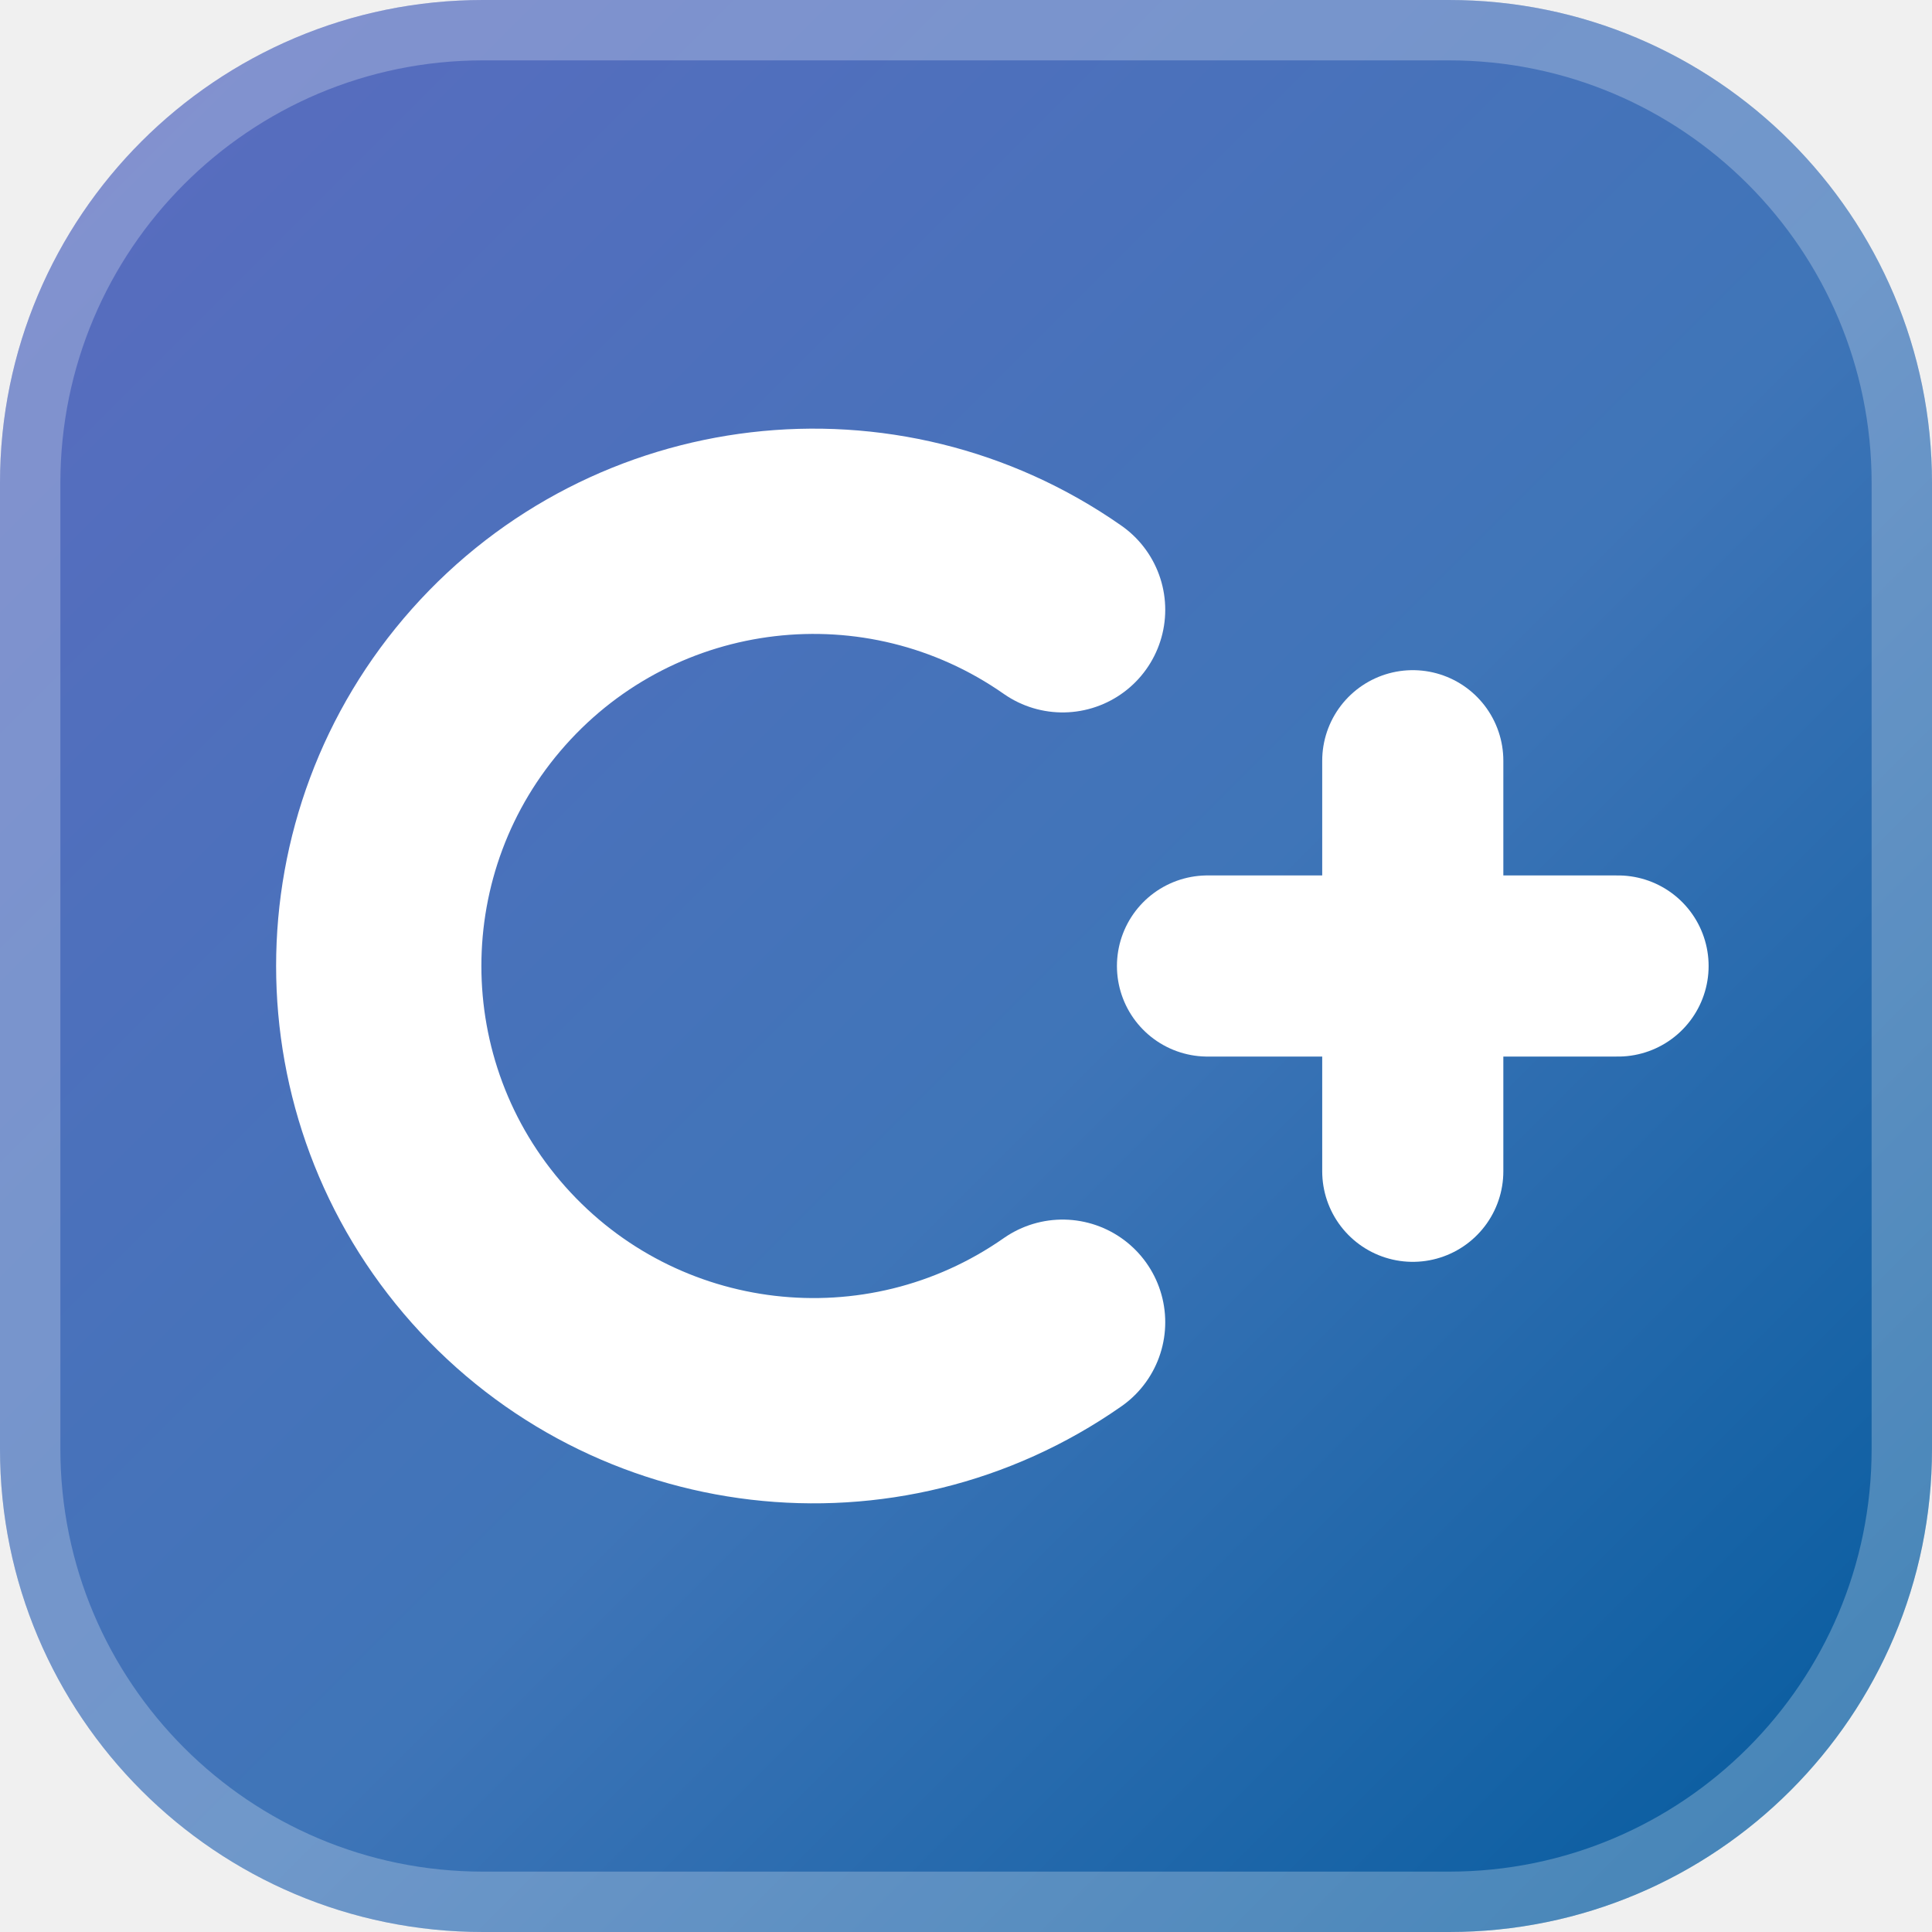
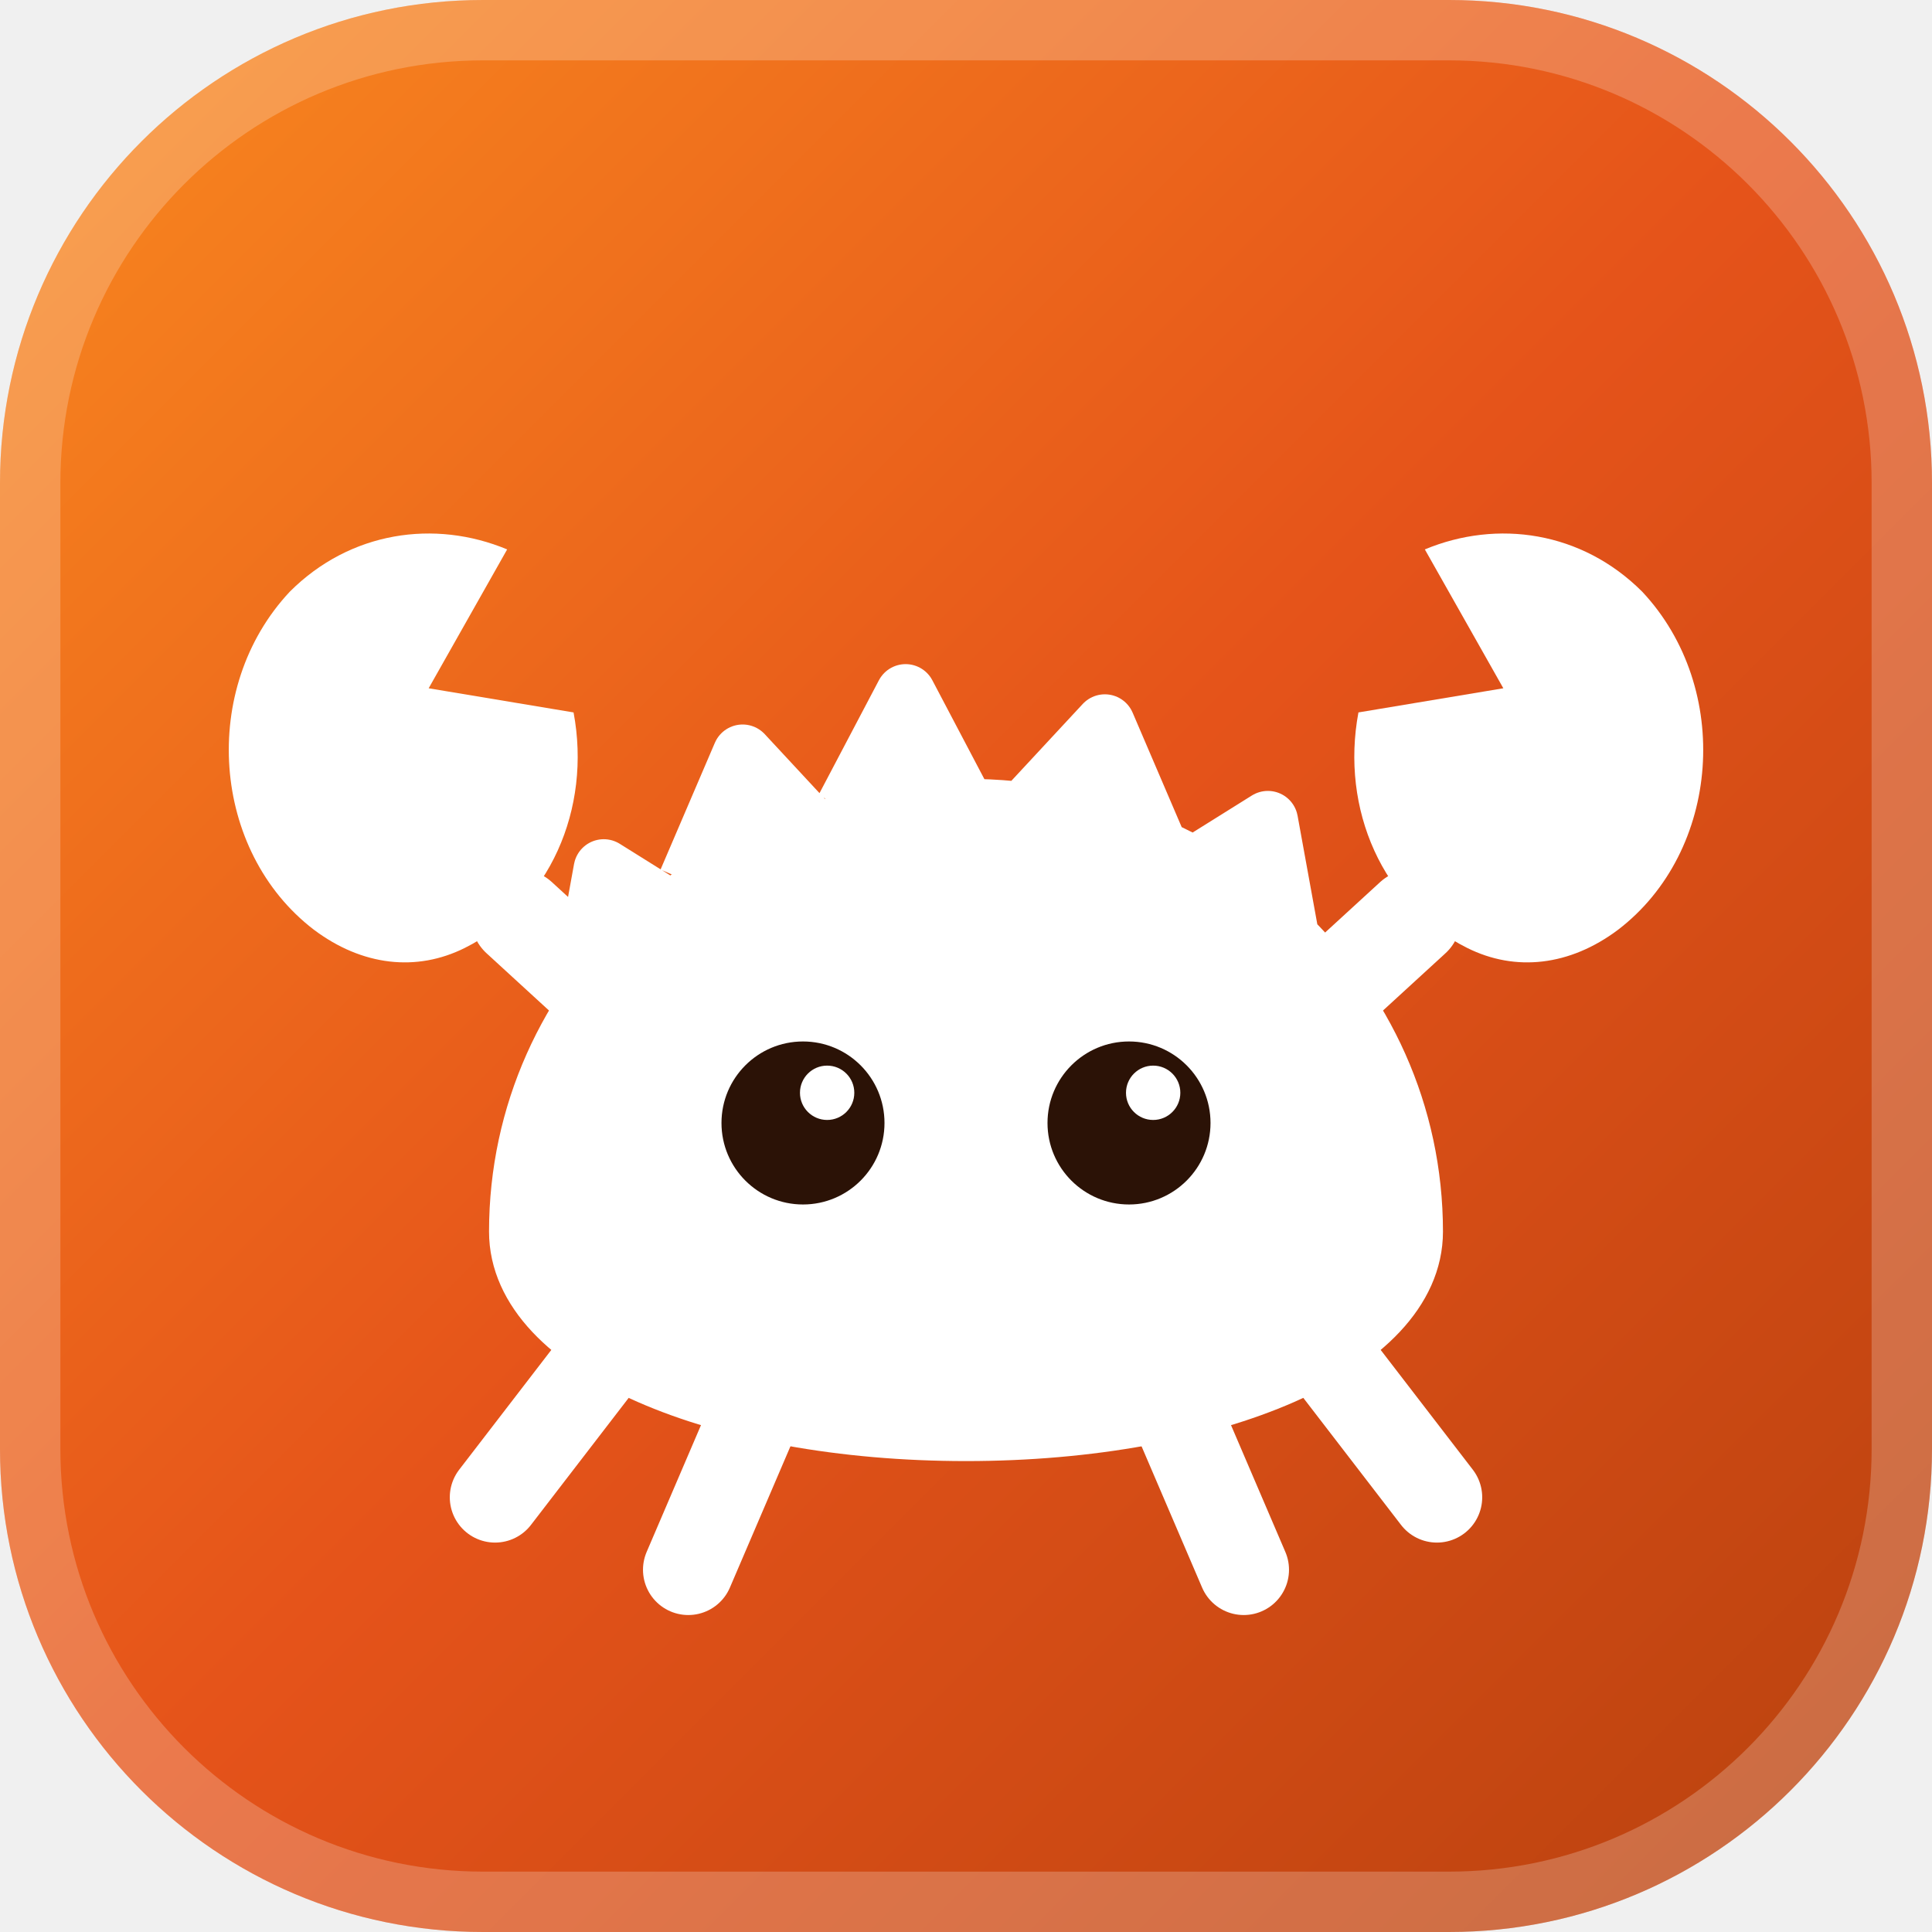
<svg xmlns="http://www.w3.org/2000/svg" viewBox="0 0 32 32">
  <defs>
    <linearGradient id="g" x1="0" y1="0" x2="1" y2="1">
-       <stop offset="0" stop-color="#5C6BC0" />
-       <stop offset="0.55" stop-color="#3F75B8" />
-       <stop offset="1" stop-color="#00599C" />
+       <stop offset="0" stop-color="#F98A1F" />
+       <stop offset="0.5" stop-color="#E5531A" />
+       <stop offset="1" stop-color="#B7410E" />
    </linearGradient>
  </defs>
  <rect width="32" height="32" rx="8" fill="url(#g)" />
-   <rect x="0.5" y="0.5" width="31" height="31" rx="7.5" fill="none" stroke="#fff" stroke-opacity="0.25" />
-   <path d="M17.6 10.1a7.2 7.2 0 1 0 0 11.8" fill="none" stroke="#fff" stroke-width="3.4" stroke-linecap="round" />
-   <path d="M23.4 12.6v6.8M20 16h6.8" stroke="#fff" stroke-width="3" stroke-linecap="round" />
+   <rect x="0.5" y="0.5" width="31" height="31" rx="7.5" fill="none" stroke="#fff" stroke-opacity="0.22" />
+   <path d="M5.2 15.4c-1.7-1.3-1.9-4-.4-5.6 1-1 2.4-1.2 3.6-.7l-1.3 2.3 2.4.4c.3 1.6-.4 3.2-1.8 3.9-.8.4-1.7.3-2.5-.3z" fill="#fff" />
+   <path d="M26.8 15.4c1.7-1.3 1.9-4 .4-5.6-1-1-2.4-1.2-3.6-.7l1.3 2.3-2.4.4c-.3 1.6.4 3.2 1.8 3.9.8.4 1.7.3 2.5-.3z" fill="#fff" />
+   <path d="M8.6 15.2l2.4 2.2M23.4 15.2l-2.4 2.2" stroke="#fff" stroke-width="1.6" stroke-linecap="round" />
+   <path d="M10.2 22.2l-2 2.6M12.6 23.2l-1.2 2.8M21.8 22.2l2 2.6M19.4 23.2l1.2 2.8" stroke="#fff" stroke-width="1.5" stroke-linecap="round" />
+   <path d="M8.6 20.4c0-3.9 3.3-7 7.4-7s7.4 3.1 7.4 7c0 1.9-3.3 3.3-7.4 3.3s-7.4-1.4-7.4-3.3zM9.6 16.6l.4-2.2 1.6 1M11.4 14.6l.9-2.1 1.3 1.4M14 13.4l1-1.9 1 1.9M17 13.4l1.3-1.4.9 2.1M19.4 14.6l1.6-1 .4 2.2" fill="#fff" stroke="#fff" stroke-width="1" stroke-linejoin="round" />
+   <circle cx="13.3" cy="18.6" r="1.35" fill="#2b1206" />
+   <circle cx="18.7" cy="18.6" r="1.35" fill="#2b1206" />
+   <circle cx="13.7" cy="18.1" r="0.45" fill="#fff" />
+   <circle cx="19.1" cy="18.1" r="0.45" fill="#fff" />
</svg>
